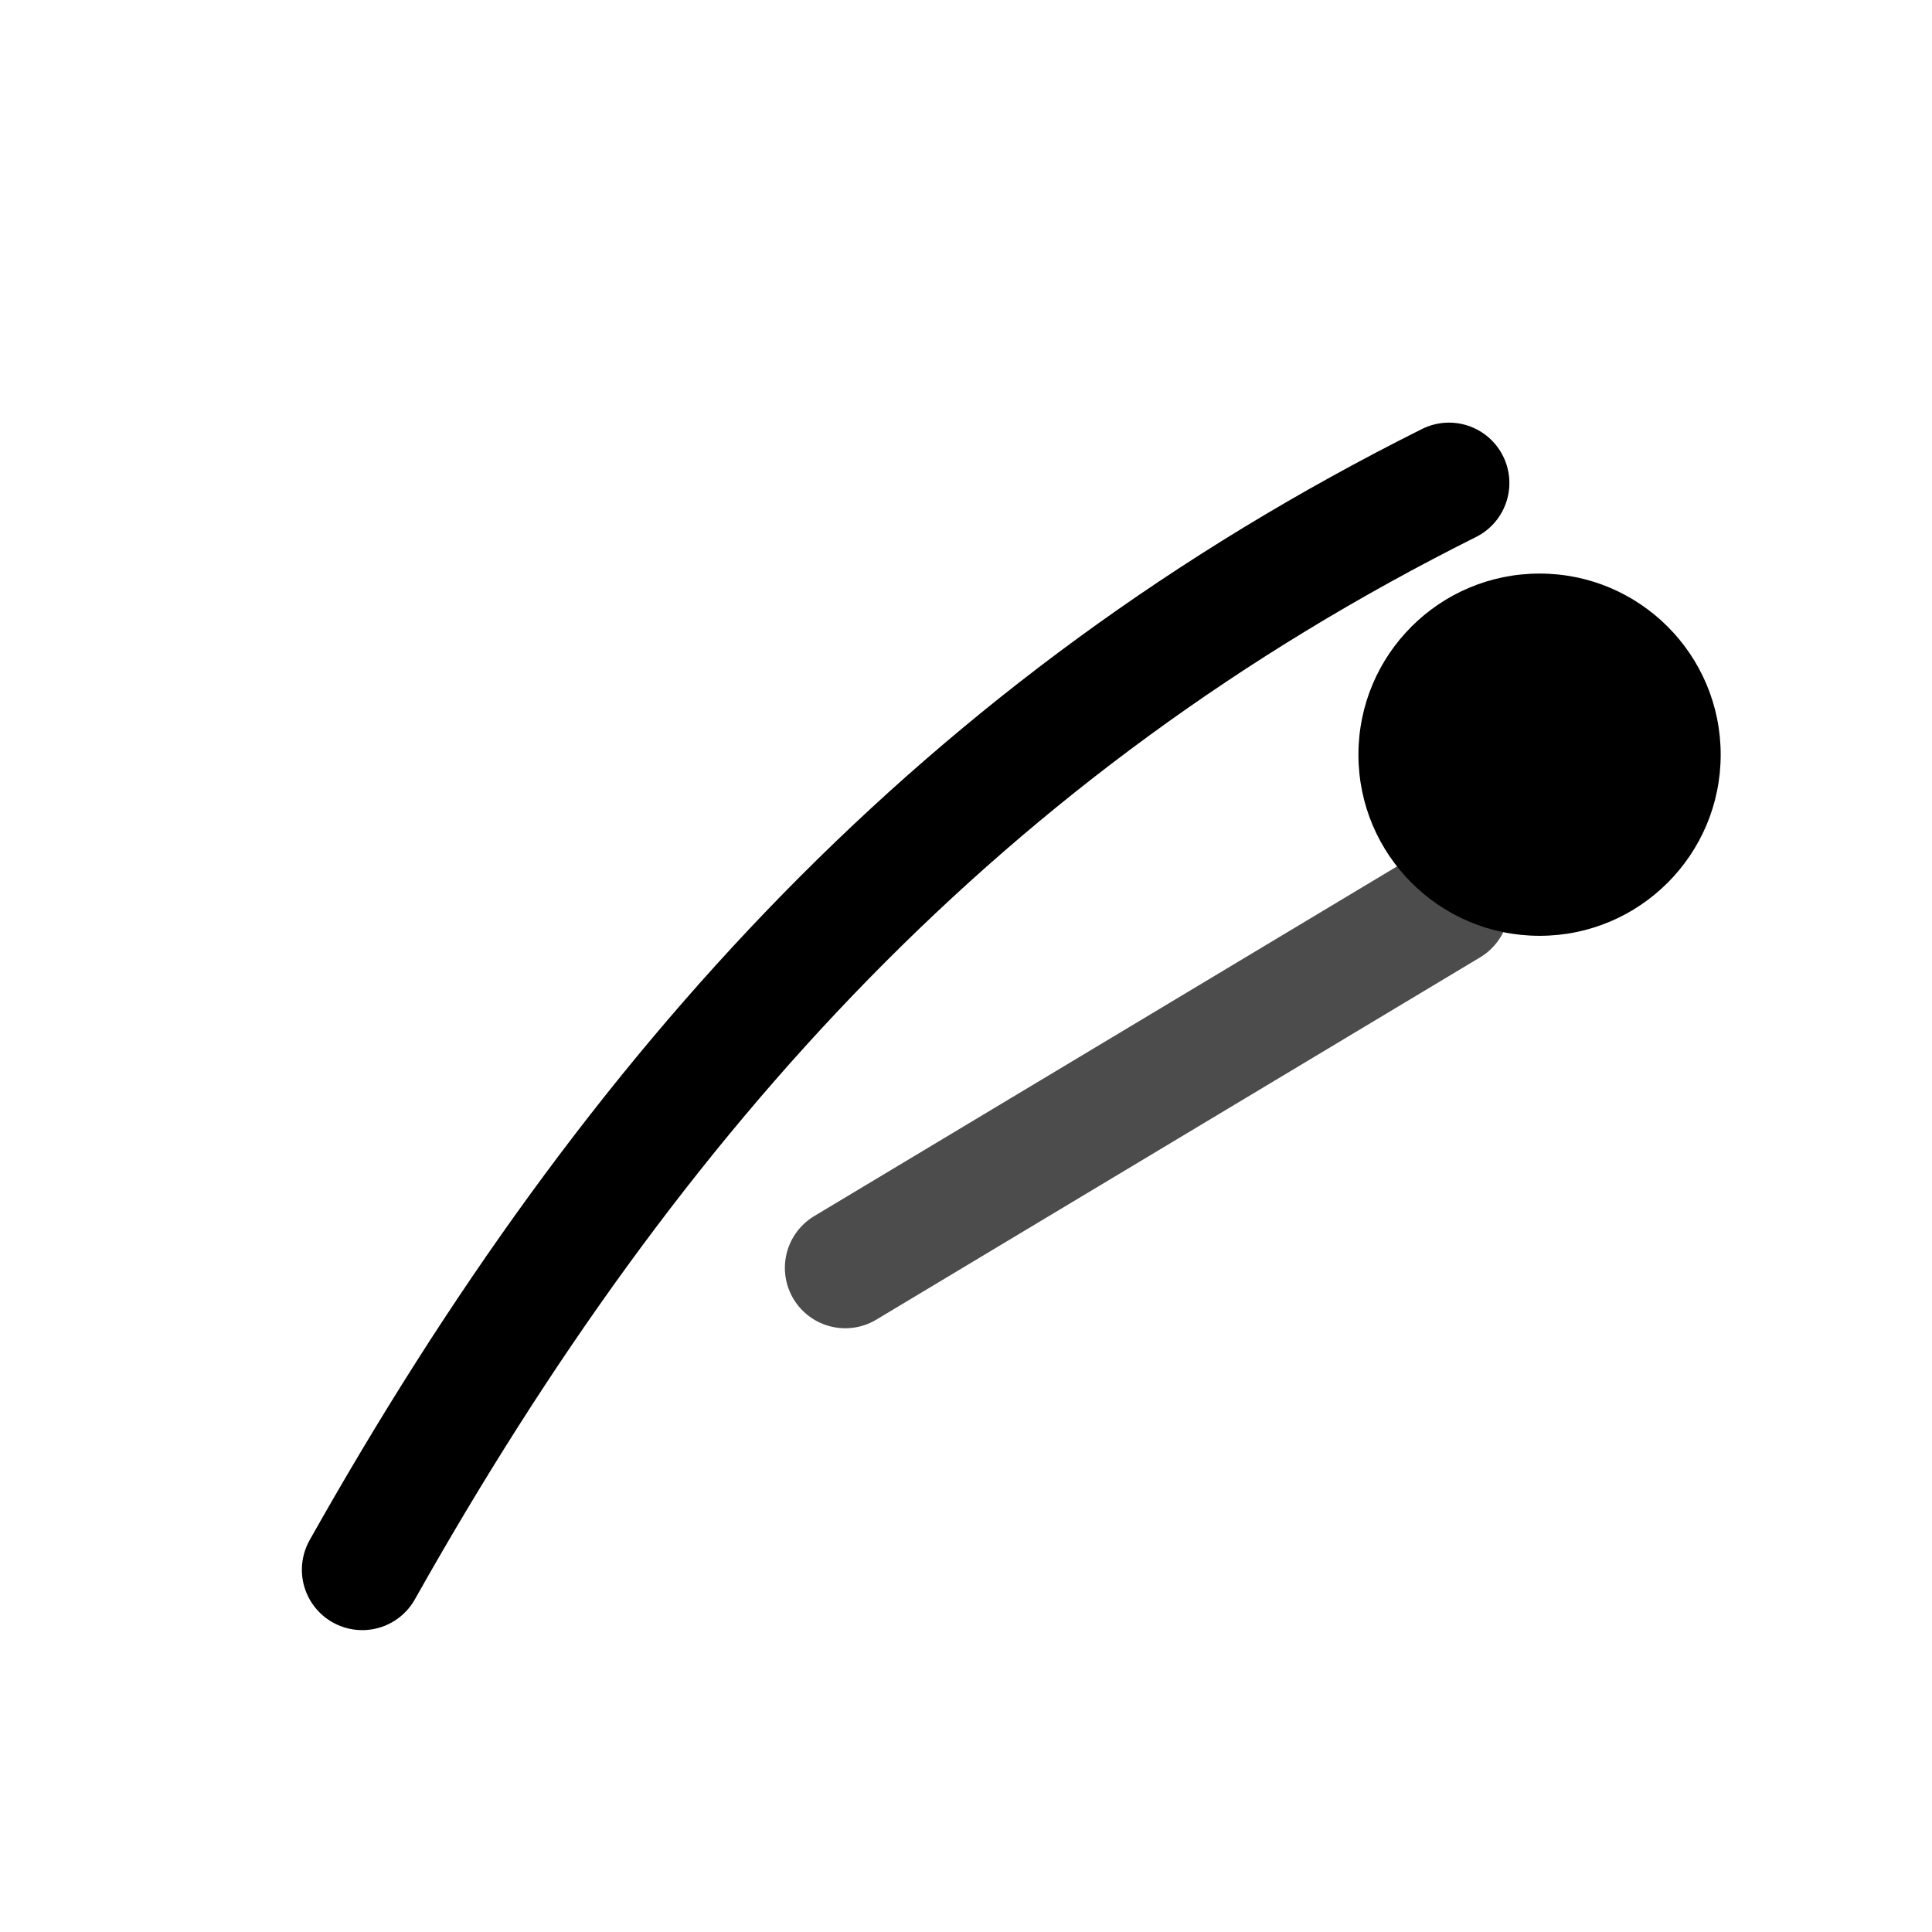
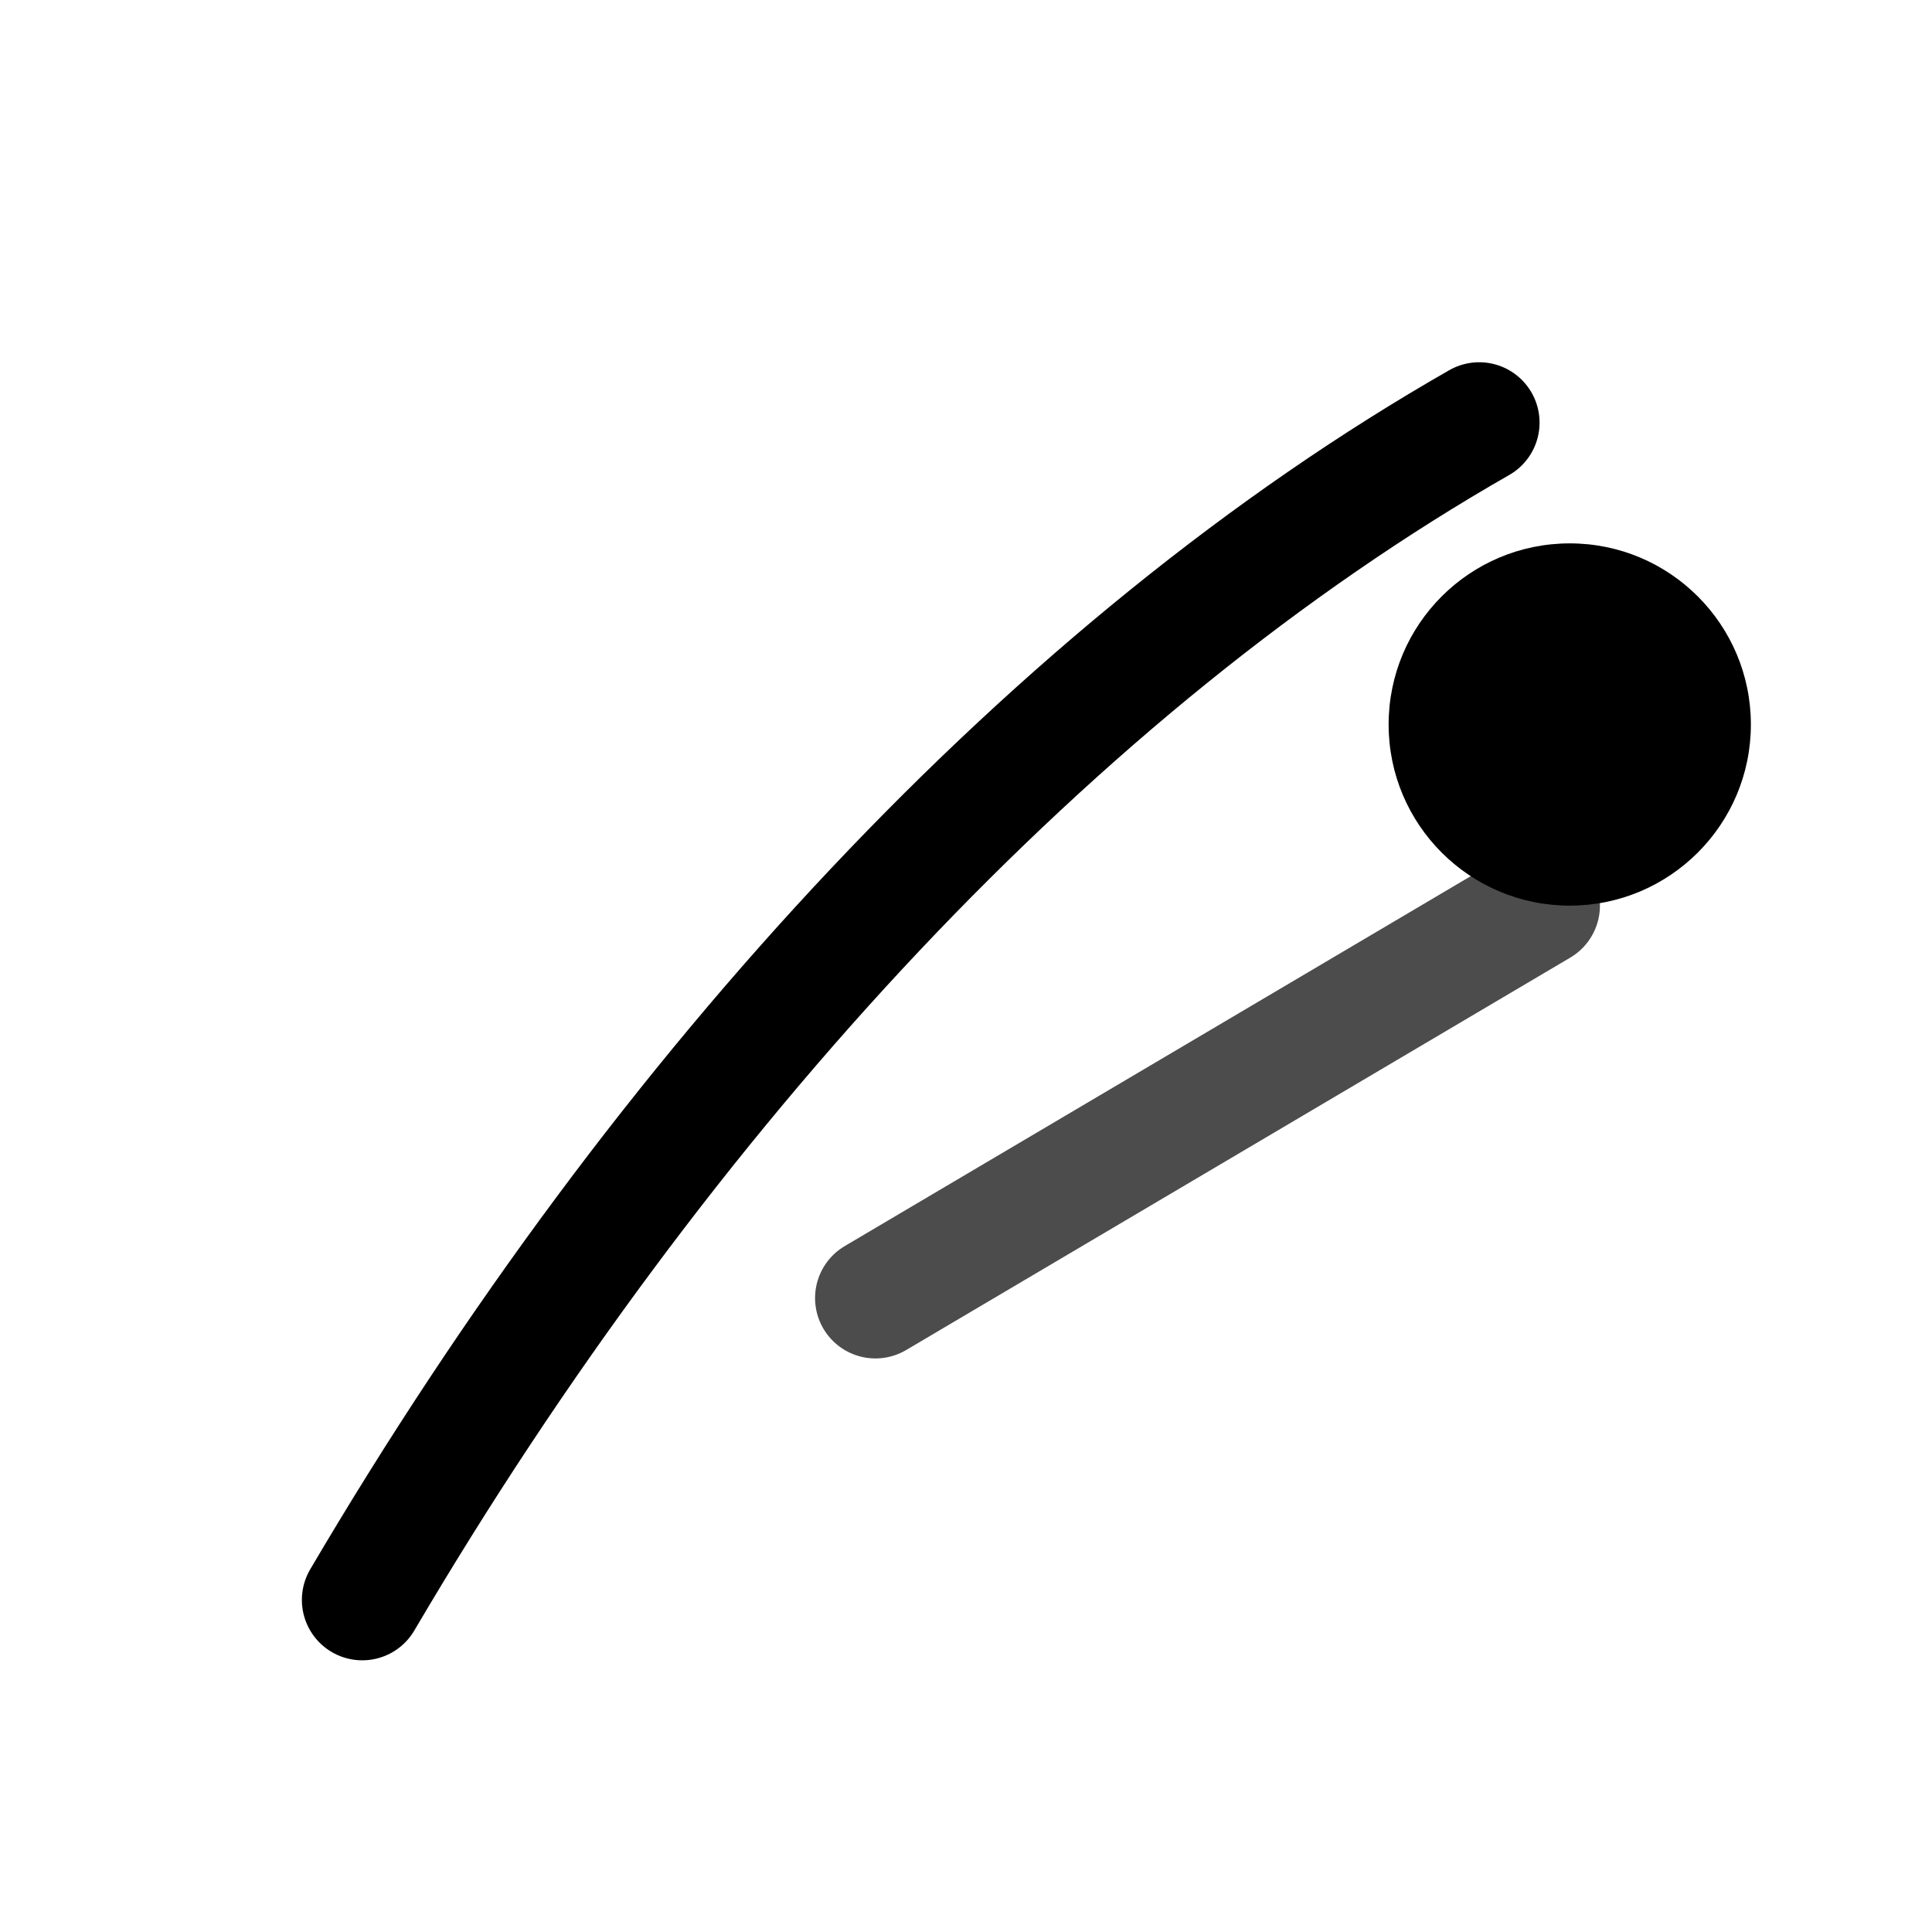
<svg xmlns="http://www.w3.org/2000/svg" viewBox="0 0 128 128" aria-hidden="true" role="img">
-   <path d="M24 104c18-32 40-56 72-72" fill="none" stroke="currentColor" stroke-width="8" stroke-linecap="round" stroke-linejoin="round" />
-   <path d="M56 84l40-24" fill="none" stroke="currentColor" stroke-width="8" stroke-linecap="round" opacity="0.7" />
-   <circle cx="102" cy="50" r="12" fill="currentColor" />
+   <path d="M24 106c20-34 46-62 74-78" fill="none" stroke="currentColor" stroke-width="8" stroke-linecap="round" stroke-linejoin="round" />
+   <path d="M58 86l44-26" fill="none" stroke="currentColor" stroke-width="8" stroke-linecap="round" opacity="0.7" />
+   <circle cx="104" cy="48" r="12" fill="currentColor" />
</svg>
